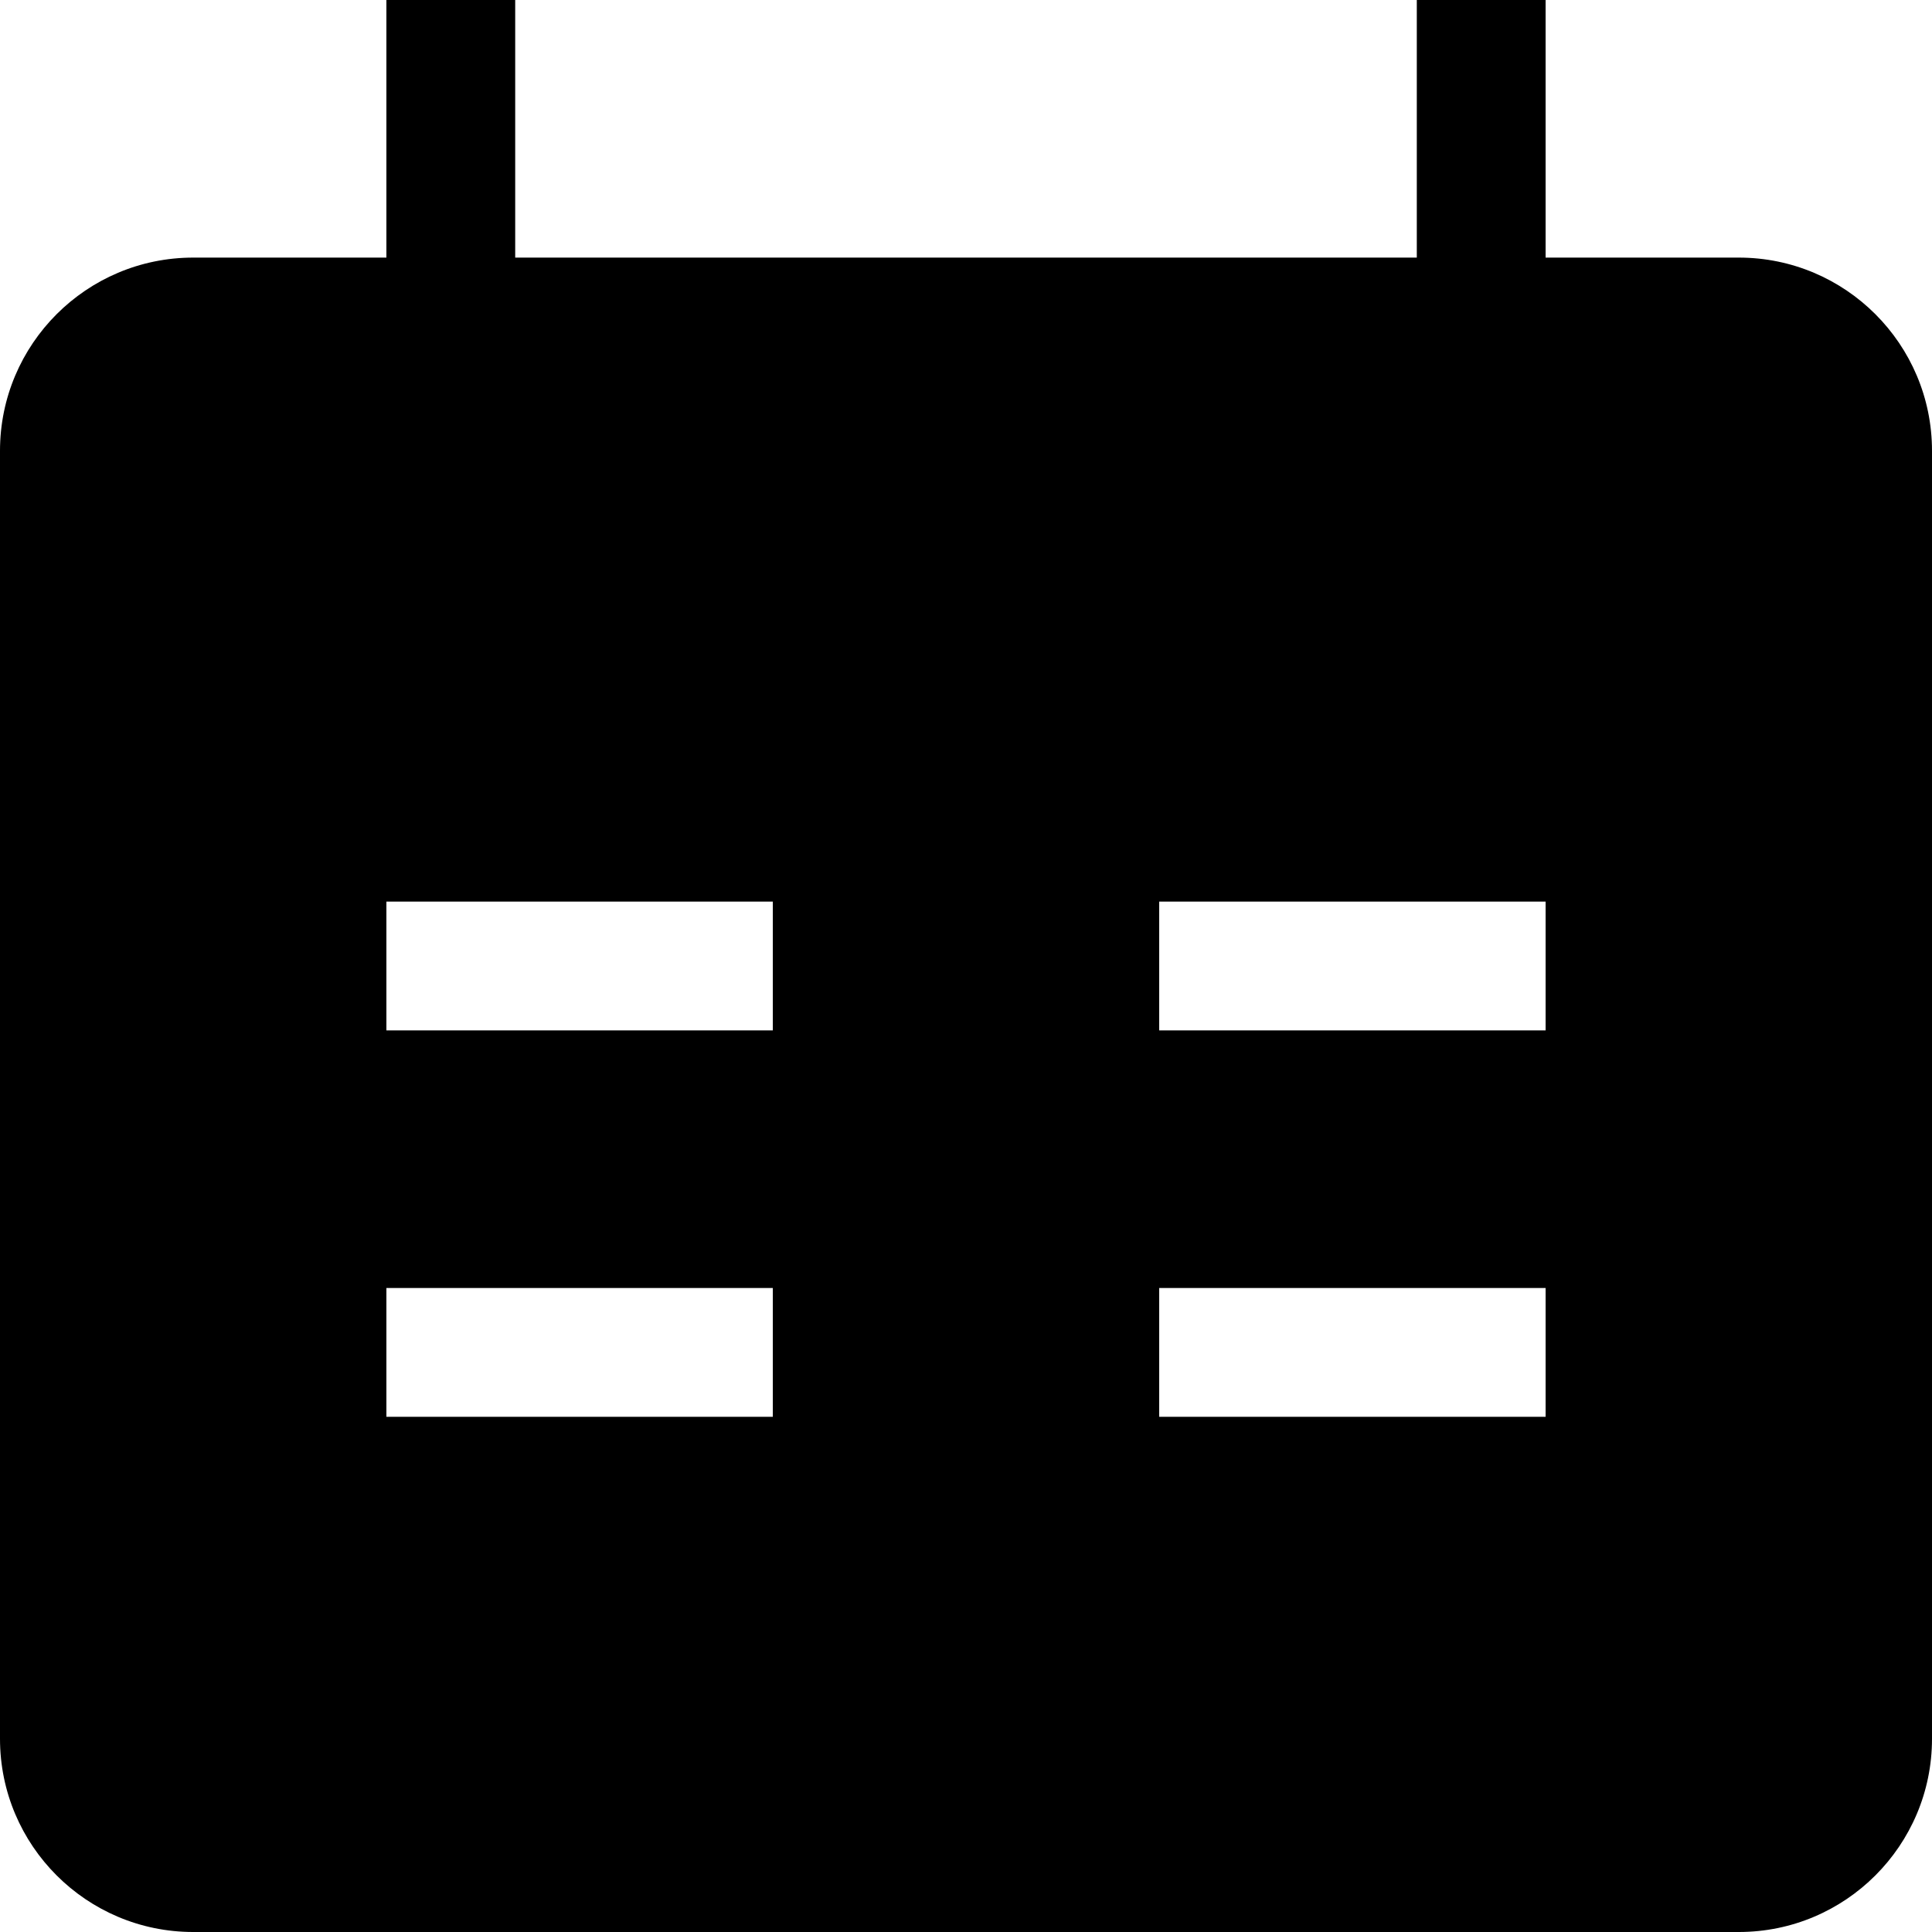
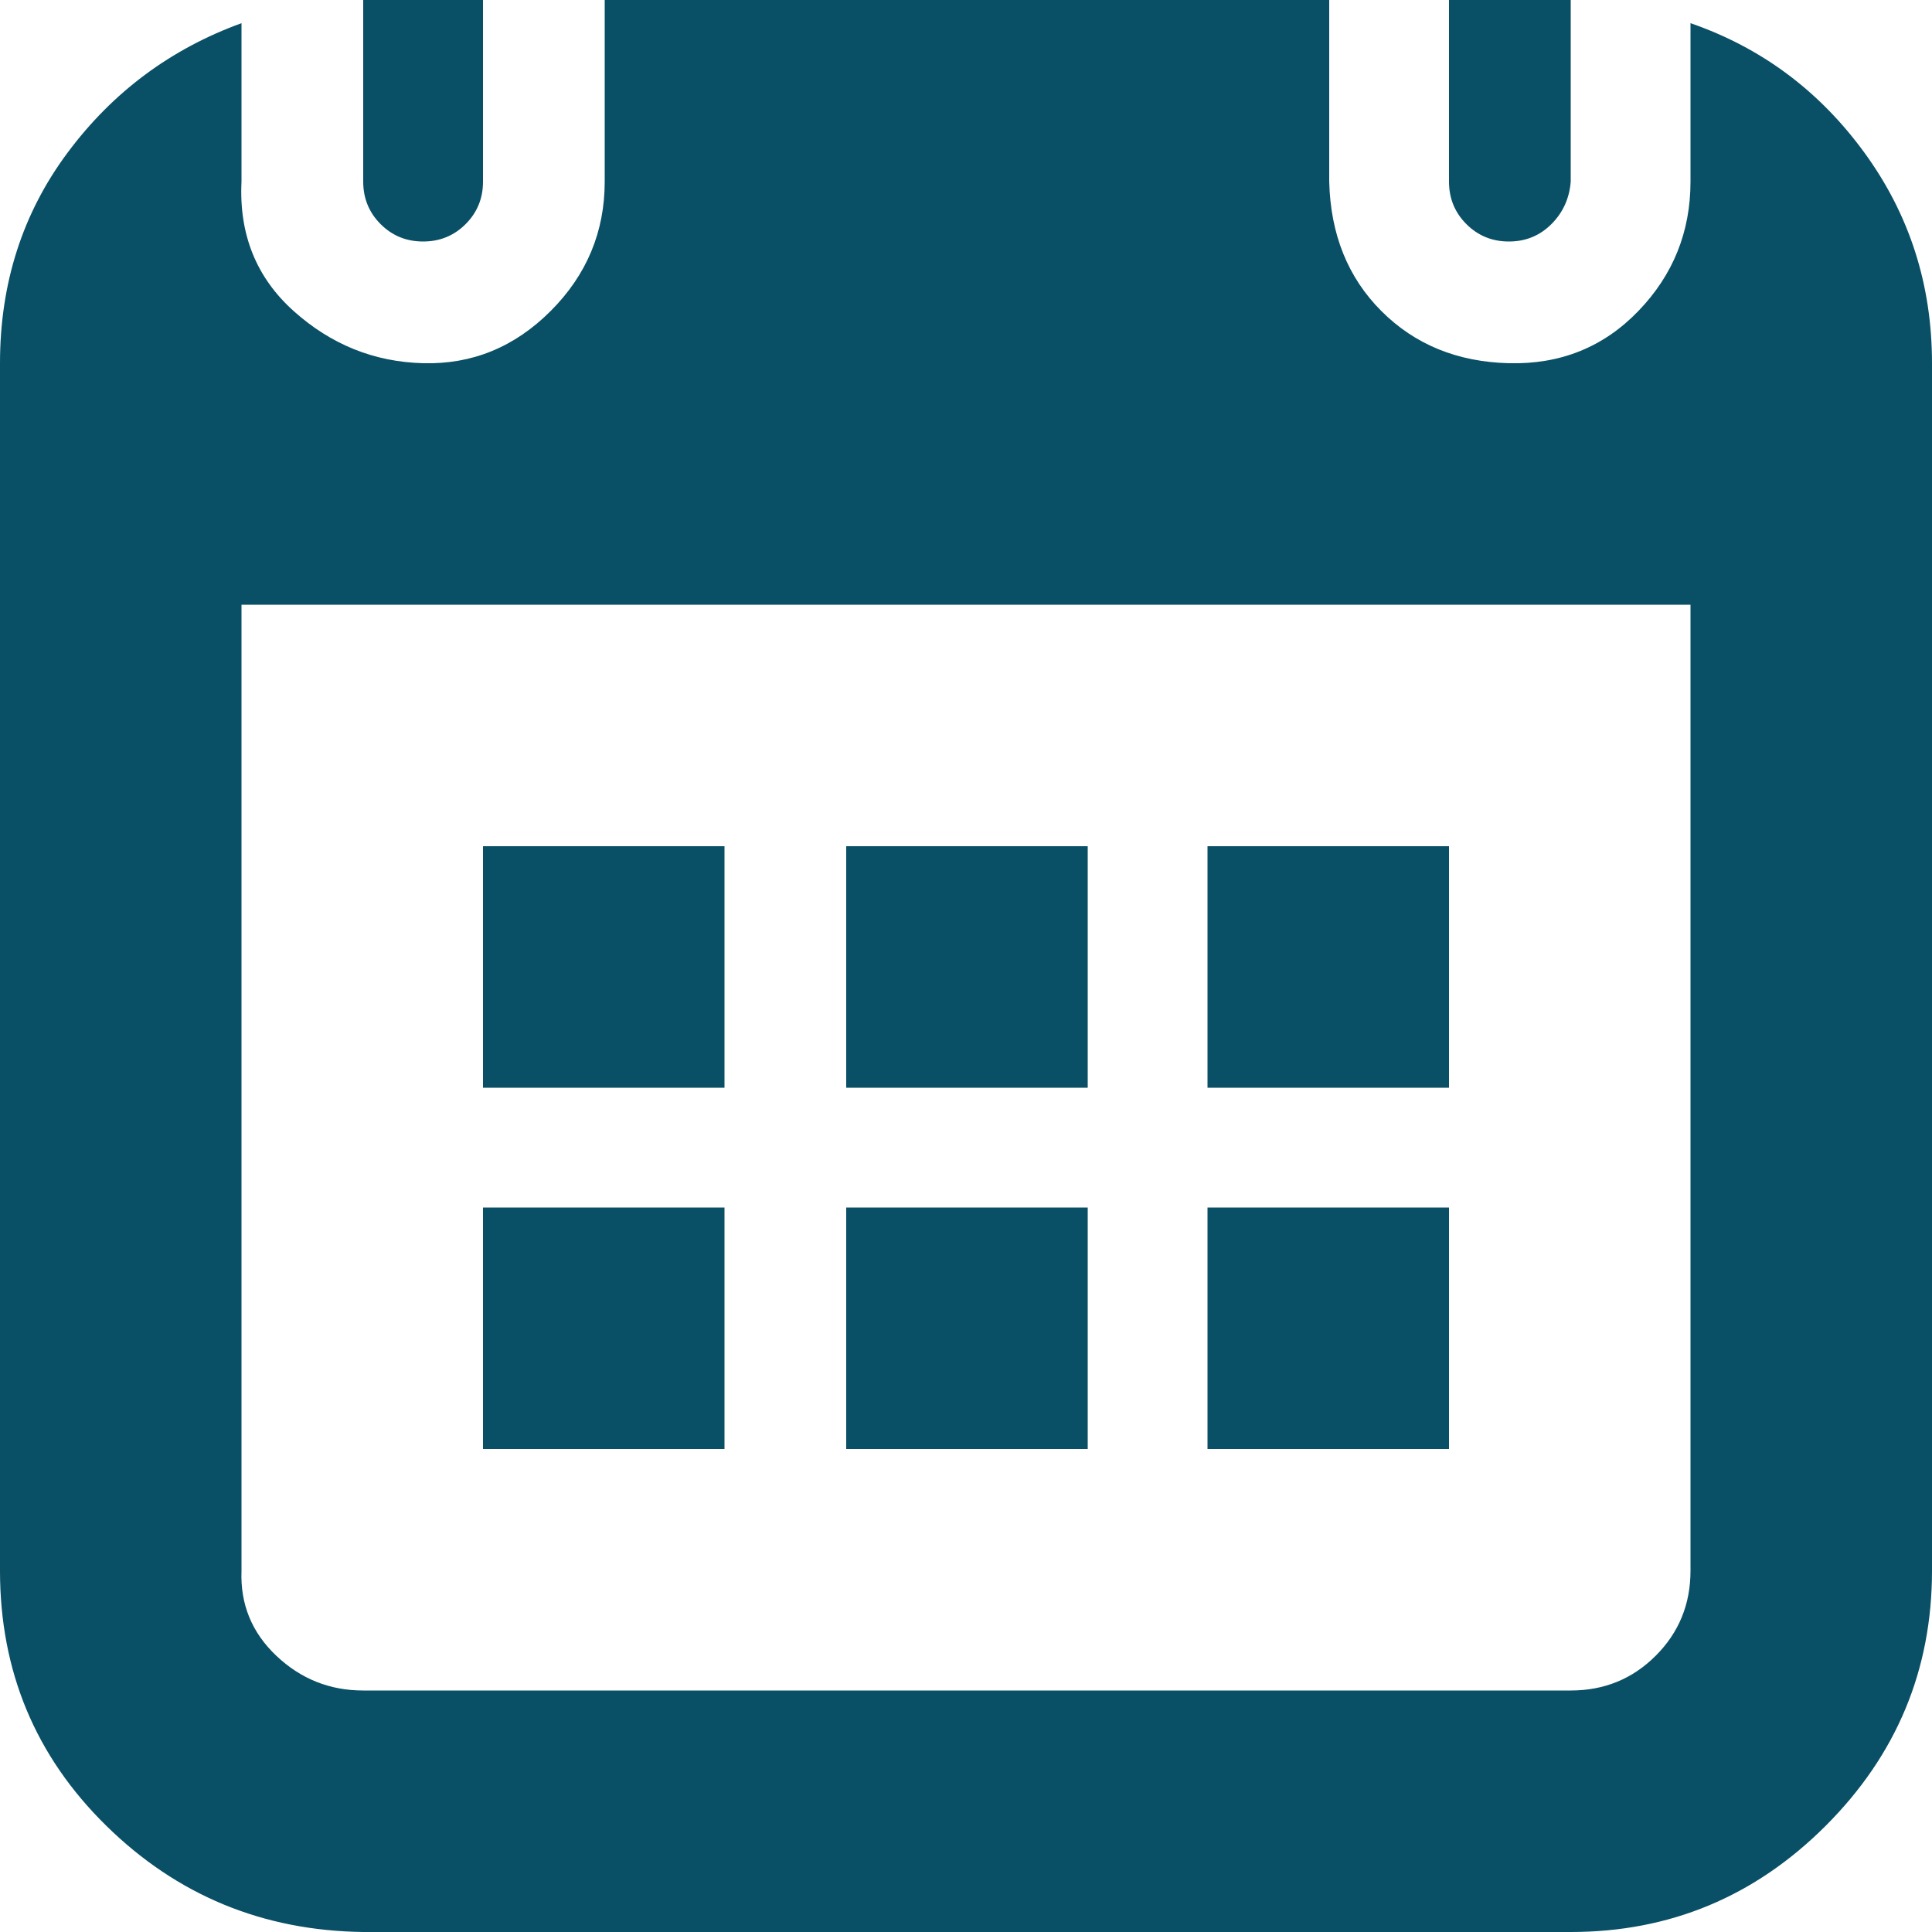
- <svg xmlns="http://www.w3.org/2000/svg" width="800px" height="800px" viewBox="0 0 15 15" fill="none">
-   <path fill-rule="evenodd" clip-rule="evenodd" d="M12 2H13.5C14.328 2 15 2.672 15 3.5V13.5C15 14.328 14.328 15 13.5 15H1.5C0.672 15 0 14.328 0 13.5V3.5C0 2.672 0.672 2 1.5 2H3V0H4V2H11V0H12V2ZM6 8H3V7H6V8ZM12 7H9V8H12V7ZM6 11H3V10H6V11ZM9 11H12V10H9V11Z" fill="#000000" />
+ <svg xmlns="http://www.w3.org/2000/svg" fill="#094F65" width="800px" height="800px" viewBox="0 0 32 32" version="1.1">
+   <g id="SVGRepo_bgCarrier" stroke-width="0" />
+   <g id="SVGRepo_tracerCarrier" stroke-linecap="round" stroke-linejoin="round" />
+   <g id="SVGRepo_iconCarrier">
+     <path d="M0 26.016q0 2.496 1.76 4.224t4.256 1.76h20q2.464 0 4.224-1.76t1.76-4.224v-20q0-1.952-1.12-3.488t-2.88-2.144v2.624q0 1.248-0.864 2.144t-2.144 0.864-2.112-0.864-0.864-2.144v-3.008h-12v3.008q0 1.248-0.896 2.144t-2.112 0.864-2.144-0.864-0.864-2.144v-2.624q-1.76 0.64-2.88 2.144t-1.12 3.488v20zM4 26.016v-16h24v16q0 0.832-0.576 1.408t-1.408 0.576h-20q-0.832 0-1.44-0.576t-0.576-1.408zM6.016 3.008q0 0.416 0.288 0.704t0.704 0.288 0.704-0.288 0.288-0.704v-3.008h-1.984v3.008zM8 24h4v-4h-4v4zM8 18.016h4v-4h-4v4zM14.016 24h4v-4h-4v4zM14.016 18.016h4v-4h-4v4zM20 24h4v-4h-4v4zM20 18.016h4v-4h-4v4zM24 3.008q0 0.416 0.288 0.704t0.704 0.288 0.704-0.288 0.32-0.704v-3.008h-2.016v3.008z" />
+   </g>
</svg>
